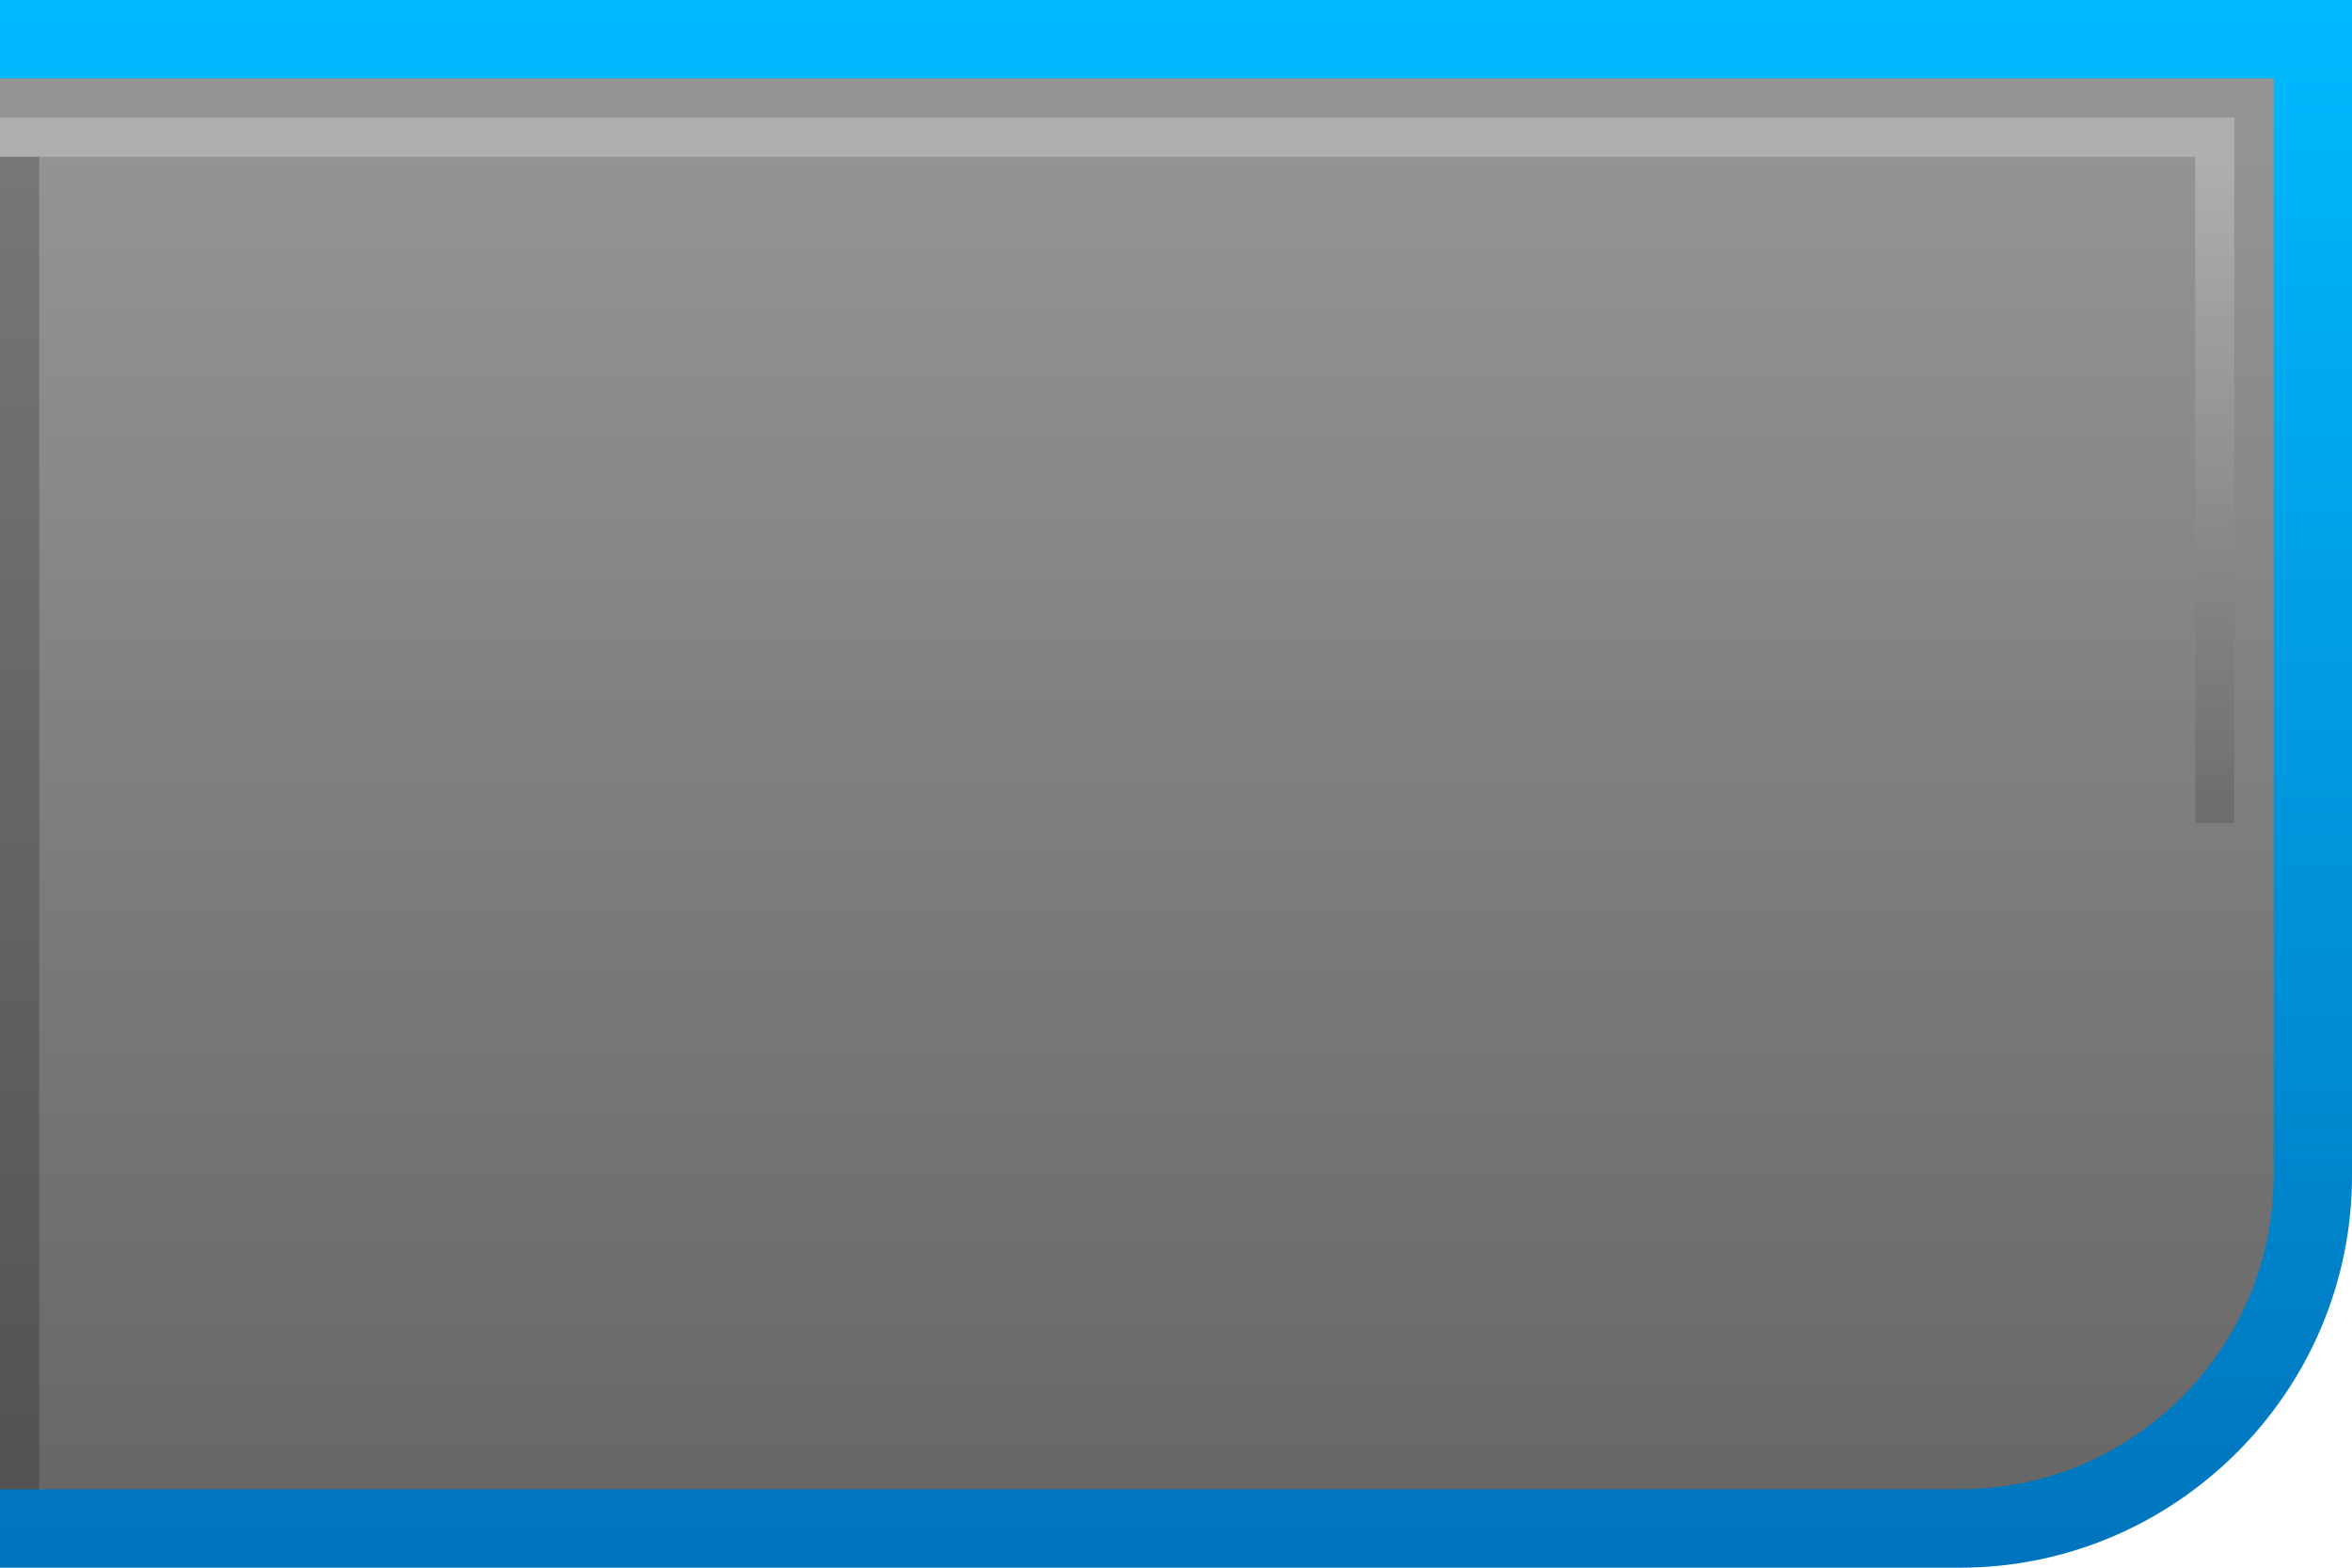
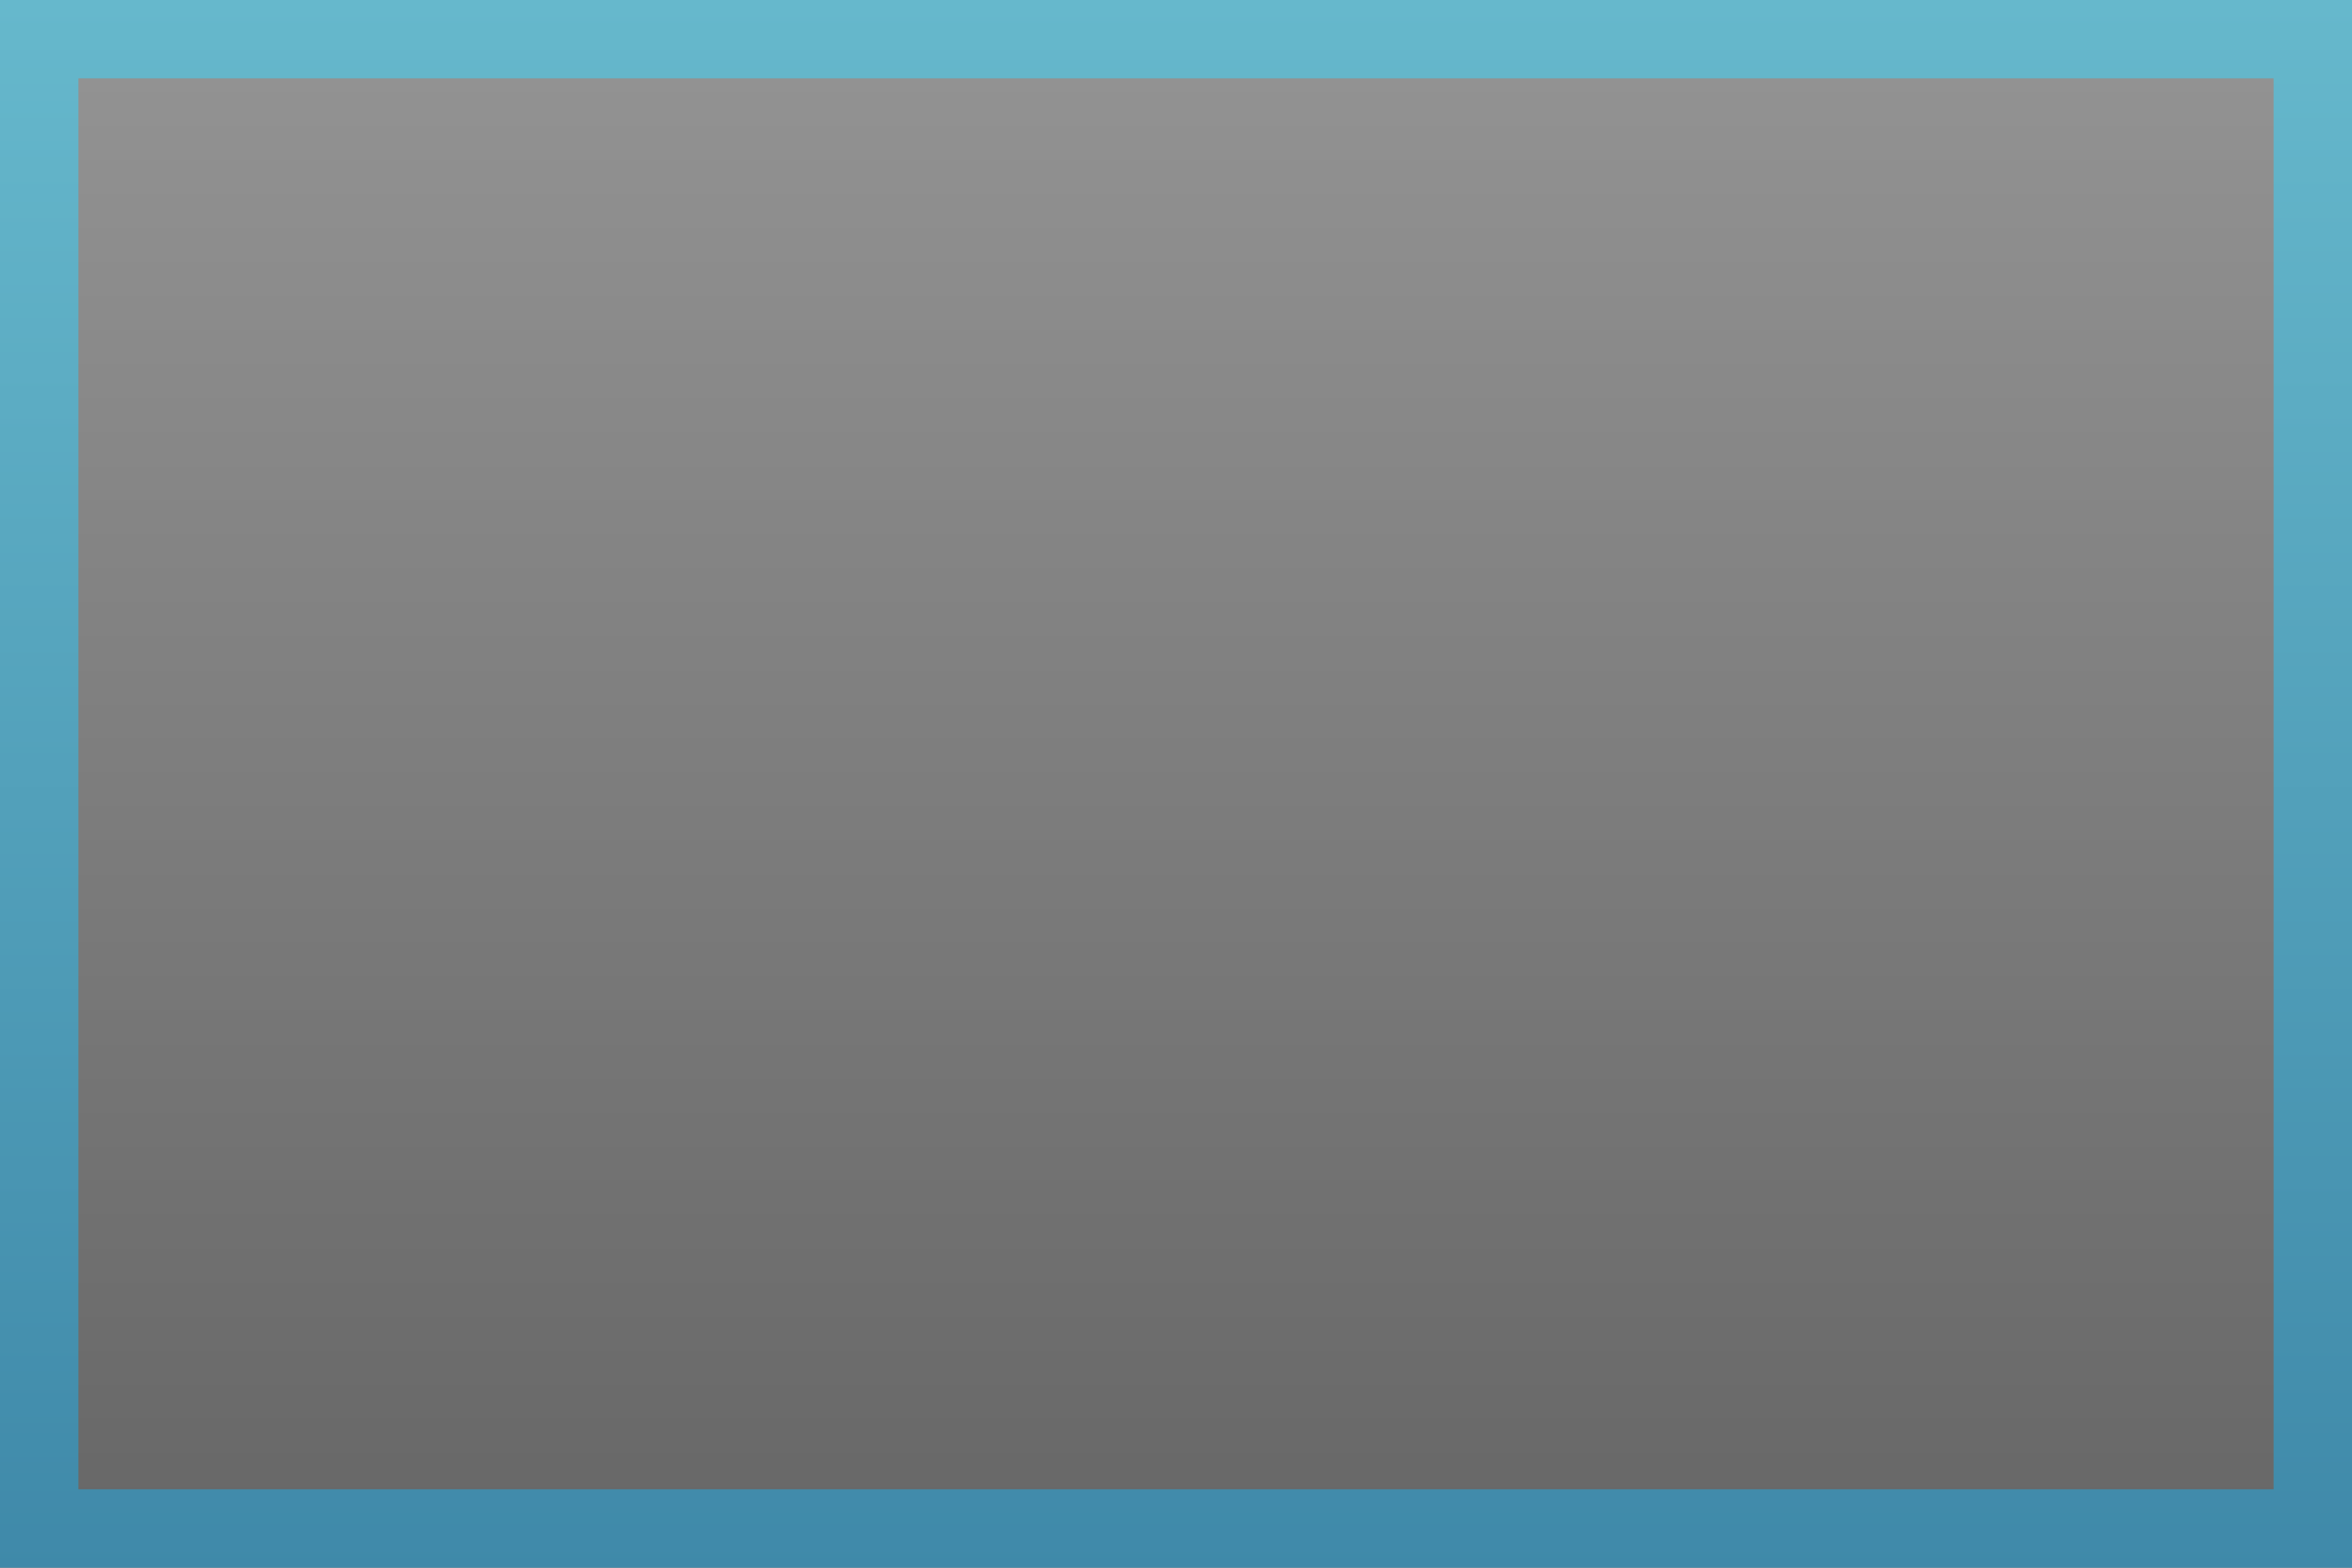
<svg xmlns="http://www.w3.org/2000/svg" baseProfile="tiny" height="40px" version="1.1" viewBox="0 0 60 40" width="60px" x="0px" y="0px">
  <rect fill="none" height="40" width="60" />
-   <linearGradient gradientUnits="userSpaceOnUse" id="SVGID_1_" x1="29.5" x2="29.5" y1="3.622" y2="38.785">
+   <linearGradient gradientUnits="userSpaceOnUse" id="SVGID_1_" x1="30" x2="30" y1="0" y2="40.109">
    <stop offset="0" style="stop-color:#4D4D4D" />
    <stop offset="1" style="stop-color:#000000" />
  </linearGradient>
-   <path d="M0,1v38h50c4.963,0,9-4.037,9-9V1H0z" fill="url(#SVGID_1_)" fill-opacity="0.6" stroke-opacity="0.6" />
-   <linearGradient gradientUnits="userSpaceOnUse" id="SVGID_2_" x1="30" x2="30" y1="0.167" y2="40.059">
-     <stop offset="0" style="stop-color:#00BAFF" />
-     <stop offset="0.984" style="stop-color:#0075BD" />
-     <stop offset="1" style="stop-color:#0075BD" />
+   <rect fill="url(#SVGID_1_)" fill-opacity="0.6" height="40" stroke-opacity="0.6" width="60" />
+   <linearGradient gradientUnits="userSpaceOnUse" id="SVGID_2_" x1="30" x2="30" y1="0" y2="40.169">
+     <stop offset="0" style="stop-color:#66B8CC" />
+     <stop offset="1" style="stop-color:#3F89A9" />
  </linearGradient>
-   <path d="M0,0v2h58v28c0,4.41-3.589,8-8,8H0v2h50c5.5,0,10-4.5,10-10V0H0z" fill="url(#SVGID_2_)" />
-   <linearGradient gradientUnits="userSpaceOnUse" id="SVGID_3_" x1="28.5" x2="28.5" y1="4" y2="21.019">
-     <stop offset="0" style="stop-color:#FFFFFF" />
-     <stop offset="0.011" style="stop-color:#FFFFFF" />
-     <stop offset="1" style="stop-color:#3C3C3C" />
-   </linearGradient>
-   <polygon fill="url(#SVGID_3_)" fill-opacity="0.25" points="0,3 0,4 56,4 56,21 57,21 57,3 " stroke-opacity="0.25" />
-   <rect fill-opacity="0.2" height="34" stroke-opacity="0.2" width="1" y="4" />
+   <path d="M0,0v40h60V0H0z M58,38H2V2h56V38z" fill="url(#SVGID_2_)" />
</svg>
